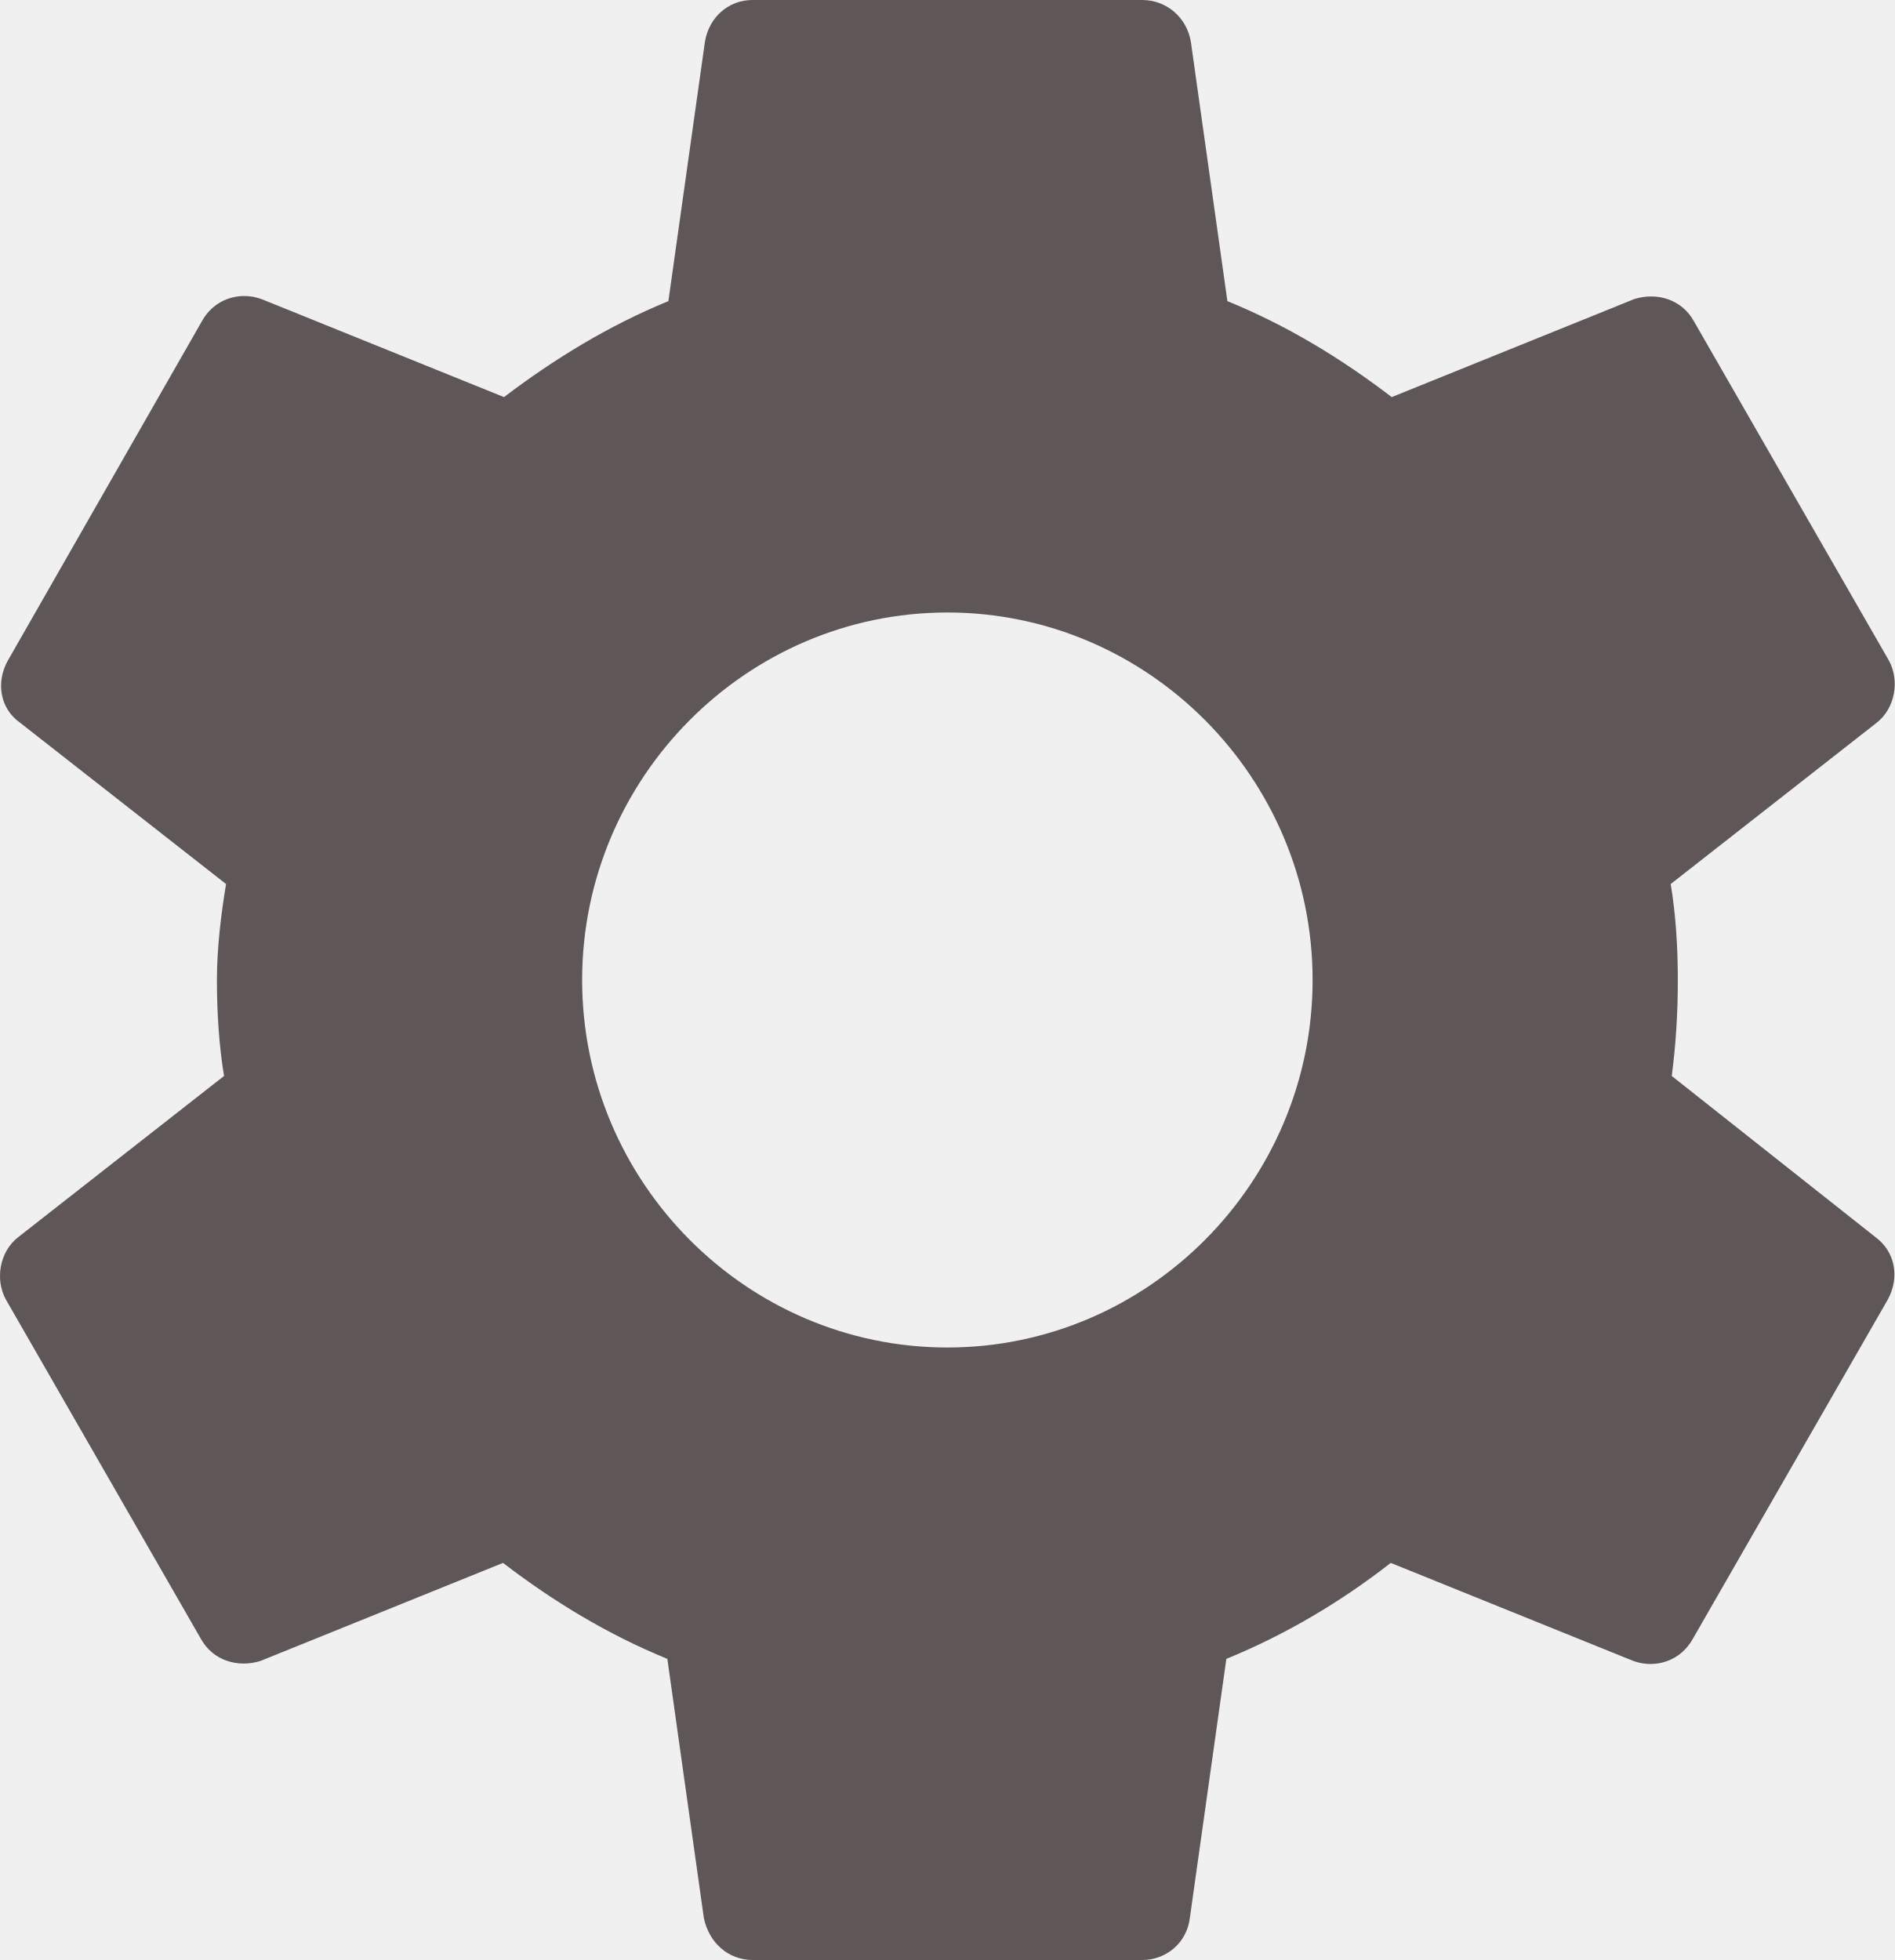
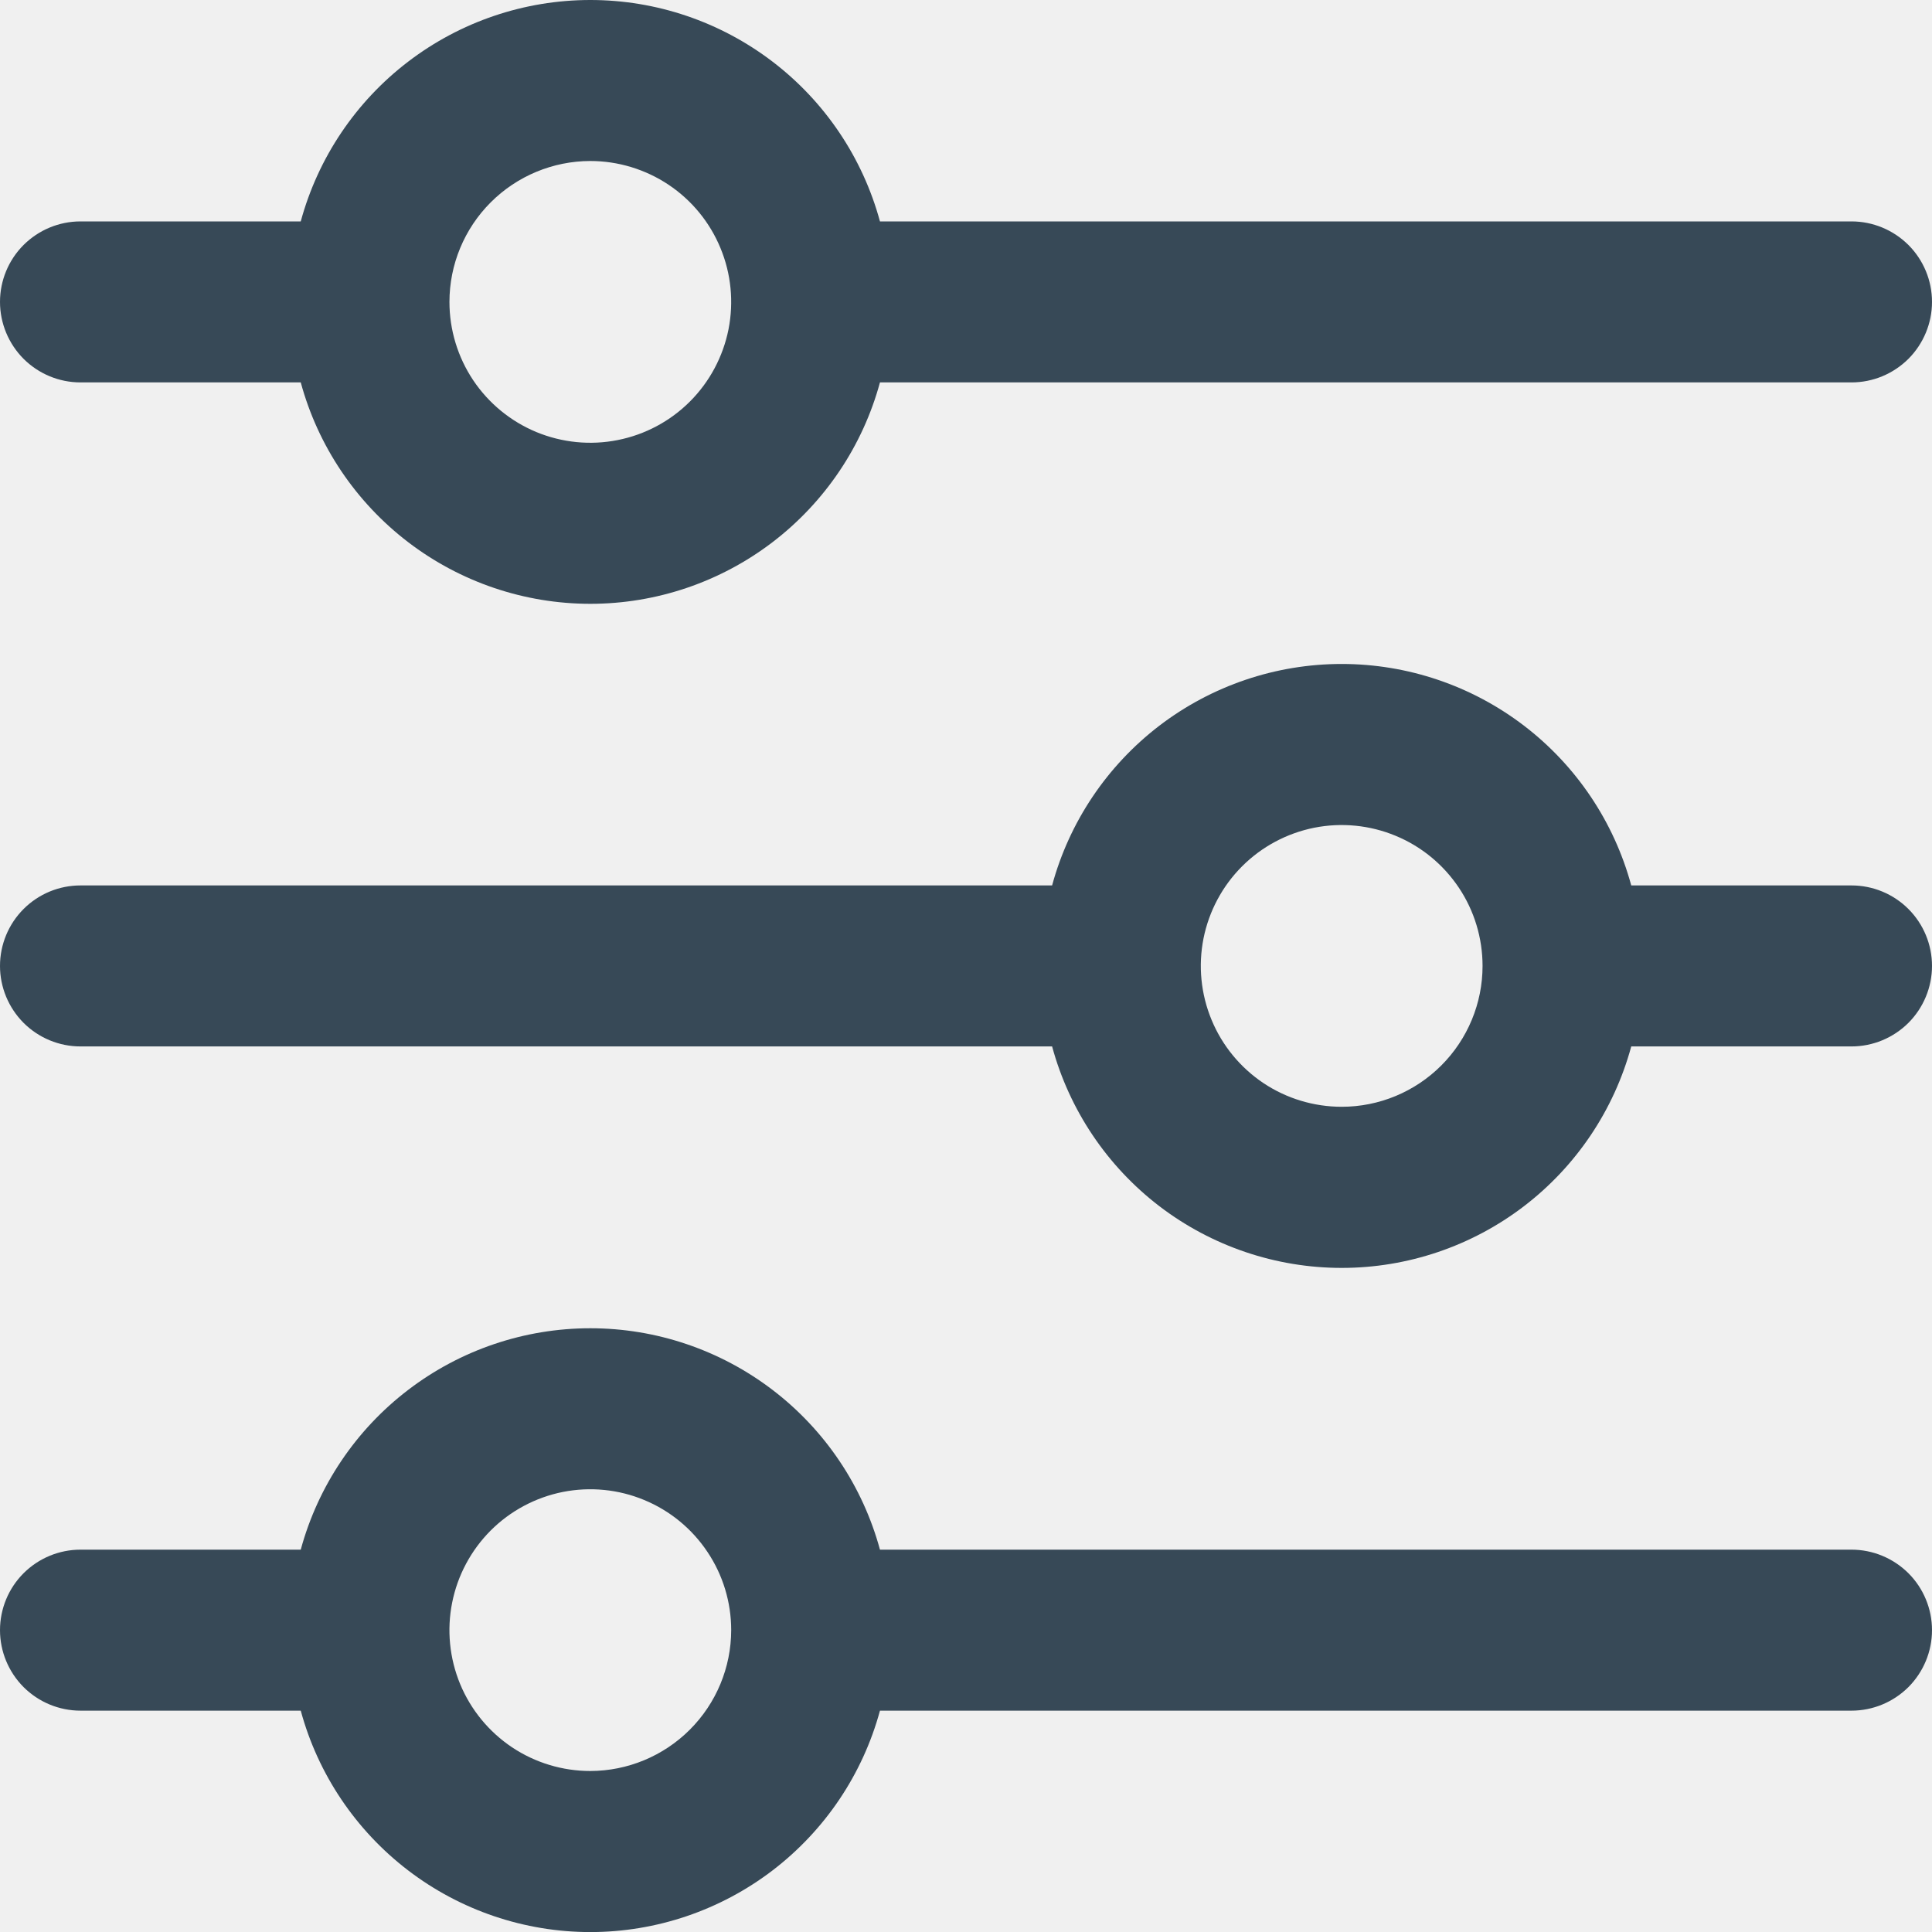
- <svg xmlns="http://www.w3.org/2000/svg" width="29" height="30" viewBox="0 0 29 30" fill="none">
-   <path d="M25.587 16.469C25.649 16 25.68 15.516 25.68 15C25.68 14.5 25.649 14 25.571 13.531L28.724 11.062C29.003 10.844 29.081 10.422 28.91 10.109L25.929 4.922C25.742 4.578 25.354 4.469 25.012 4.578L21.301 6.078C20.525 5.484 19.702 4.984 18.786 4.609L18.227 0.641C18.165 0.266 17.854 0 17.481 0H11.519C11.146 0 10.851 0.266 10.789 0.641L10.23 4.609C9.314 4.984 8.475 5.5 7.714 6.078L4.003 4.578C3.661 4.453 3.273 4.578 3.087 4.922L0.121 10.109C-0.065 10.438 -0.003 10.844 0.307 11.062L3.46 13.531C3.382 14 3.32 14.516 3.32 15C3.32 15.484 3.351 16 3.429 16.469L0.276 18.938C-0.003 19.156 -0.081 19.578 0.09 19.891L3.071 25.078C3.258 25.422 3.646 25.531 3.988 25.422L7.699 23.922C8.475 24.516 9.298 25.016 10.214 25.391L10.773 29.359C10.851 29.734 11.146 30 11.519 30H17.481C17.854 30 18.165 29.734 18.211 29.359L18.77 25.391C19.686 25.016 20.525 24.516 21.286 23.922L24.997 25.422C25.338 25.547 25.727 25.422 25.913 25.078L28.894 19.891C29.081 19.547 29.003 19.156 28.708 18.938L25.587 16.469ZM14.5 20.625C11.425 20.625 8.91 18.094 8.91 15C8.91 11.906 11.425 9.375 14.5 9.375C17.575 9.375 20.09 11.906 20.09 15C20.09 18.094 17.575 20.625 14.5 20.625Z" fill="#5F5757" />
+ <svg xmlns="http://www.w3.org/2000/svg" width="30" height="30" viewBox="0 0 30 30" fill="none">
+   <g clip-path="url(#clip0_182_2423)">
+     <path d="M1.25 5.938H4.67C4.938 6.925 5.524 7.796 6.337 8.418C7.149 9.039 8.144 9.376 9.167 9.376C10.19 9.376 11.184 9.039 11.997 8.418C12.81 7.796 13.396 6.925 13.664 5.938H28.75C29.081 5.938 29.399 5.806 29.634 5.572C29.868 5.337 30 5.019 30 4.688C30 4.356 29.868 4.038 29.634 3.804C29.399 3.57 29.081 3.438 28.75 3.438H13.664C13.396 2.451 12.81 1.579 11.997 0.958C11.184 0.337 10.19 0 9.167 0C8.144 0 7.149 0.337 6.337 0.958C5.524 1.579 4.938 2.451 4.67 3.438H1.25C0.918 3.438 0.601 3.57 0.366 3.804C0.132 4.038 0 4.356 0 4.688C0 5.019 0.132 5.337 0.366 5.572C0.601 5.806 0.918 5.938 1.25 5.938ZM9.166 2.5C9.599 2.5 10.022 2.629 10.382 2.869C10.741 3.109 11.022 3.451 11.187 3.851C11.353 4.25 11.396 4.69 11.312 5.115C11.227 5.539 11.019 5.929 10.713 6.235C10.407 6.541 10.017 6.749 9.593 6.833C9.169 6.918 8.729 6.874 8.329 6.709C7.929 6.543 7.588 6.263 7.347 5.903C7.107 5.543 6.979 5.12 6.979 4.688C6.979 4.108 7.21 3.552 7.62 3.142C8.03 2.732 8.586 2.501 9.166 2.5Z" fill="#374957" />
+     <path d="M28.75 13.749H25.33C25.062 12.761 24.477 11.89 23.664 11.268C22.852 10.647 21.857 10.31 20.834 10.31C19.811 10.31 18.816 10.647 18.003 11.268C17.191 11.89 16.605 12.761 16.337 13.749H1.25C0.918 13.749 0.601 13.88 0.366 14.115C0.132 14.349 0 14.667 0 14.999C0 15.33 0.132 15.648 0.366 15.883C0.601 16.117 0.918 16.249 1.25 16.249H16.337C16.605 17.236 17.191 18.108 18.003 18.73C18.816 19.351 19.811 19.688 20.834 19.688C21.857 19.688 22.852 19.351 23.664 18.73C24.477 18.108 25.062 17.236 25.33 16.249H28.75C29.081 16.249 29.399 16.117 29.634 15.883C29.868 15.648 30 15.33 30 14.999C30 14.667 29.868 14.349 29.634 14.115C29.399 13.88 29.081 13.749 28.75 13.749ZM20.834 17.186C20.401 17.186 19.978 17.058 19.618 16.818C19.259 16.577 18.978 16.236 18.813 15.836C18.647 15.436 18.604 14.996 18.688 14.572C18.773 14.148 18.981 13.758 19.287 13.452C19.593 13.146 19.983 12.938 20.407 12.853C20.831 12.769 21.271 12.812 21.671 12.978C22.071 13.143 22.412 13.424 22.653 13.784C22.893 14.143 23.021 14.566 23.021 14.999C23.021 15.579 22.79 16.135 22.38 16.545C21.97 16.955 21.414 17.186 20.834 17.186Z" fill="#374957" />
+     <path d="M28.75 24.063H13.664C13.396 23.076 12.81 22.204 11.997 21.583C11.184 20.962 10.19 20.625 9.167 20.625C8.144 20.625 7.149 20.962 6.337 21.583C5.524 22.204 4.938 23.076 4.67 24.063H1.25C0.918 24.063 0.601 24.195 0.366 24.429C0.132 24.663 0 24.981 0 25.313C0 25.644 0.132 25.962 0.366 26.197C0.601 26.431 0.918 26.563 1.25 26.563H4.67C4.938 27.55 5.524 28.421 6.337 29.043C7.149 29.664 8.144 30.001 9.167 30.001C10.19 30.001 11.184 29.664 11.997 29.043C12.81 28.421 13.396 27.55 13.664 26.563H28.75C29.081 26.563 29.399 26.431 29.634 26.197C29.868 25.962 30 25.644 30 25.313C30 24.981 29.868 24.663 29.634 24.429C29.399 24.195 29.081 24.063 28.75 24.063ZM9.166 27.5C8.734 27.5 8.311 27.372 7.951 27.132C7.591 26.891 7.311 26.55 7.145 26.15C6.98 25.75 6.936 25.31 7.021 24.886C7.105 24.462 7.314 24.072 7.619 23.766C7.925 23.46 8.315 23.252 8.739 23.167C9.164 23.083 9.604 23.126 10.003 23.292C10.403 23.457 10.745 23.738 10.985 24.098C11.226 24.457 11.354 24.88 11.354 25.313C11.353 25.893 11.122 26.448 10.712 26.858C10.302 27.268 9.746 27.499 9.166 27.5Z" fill="#374957" />
+   </g>
+   <defs>
+     <clipPath id="clip0_182_2423">
+       <rect width="30" height="30" fill="white" />
+     </clipPath>
+   </defs>
</svg>
